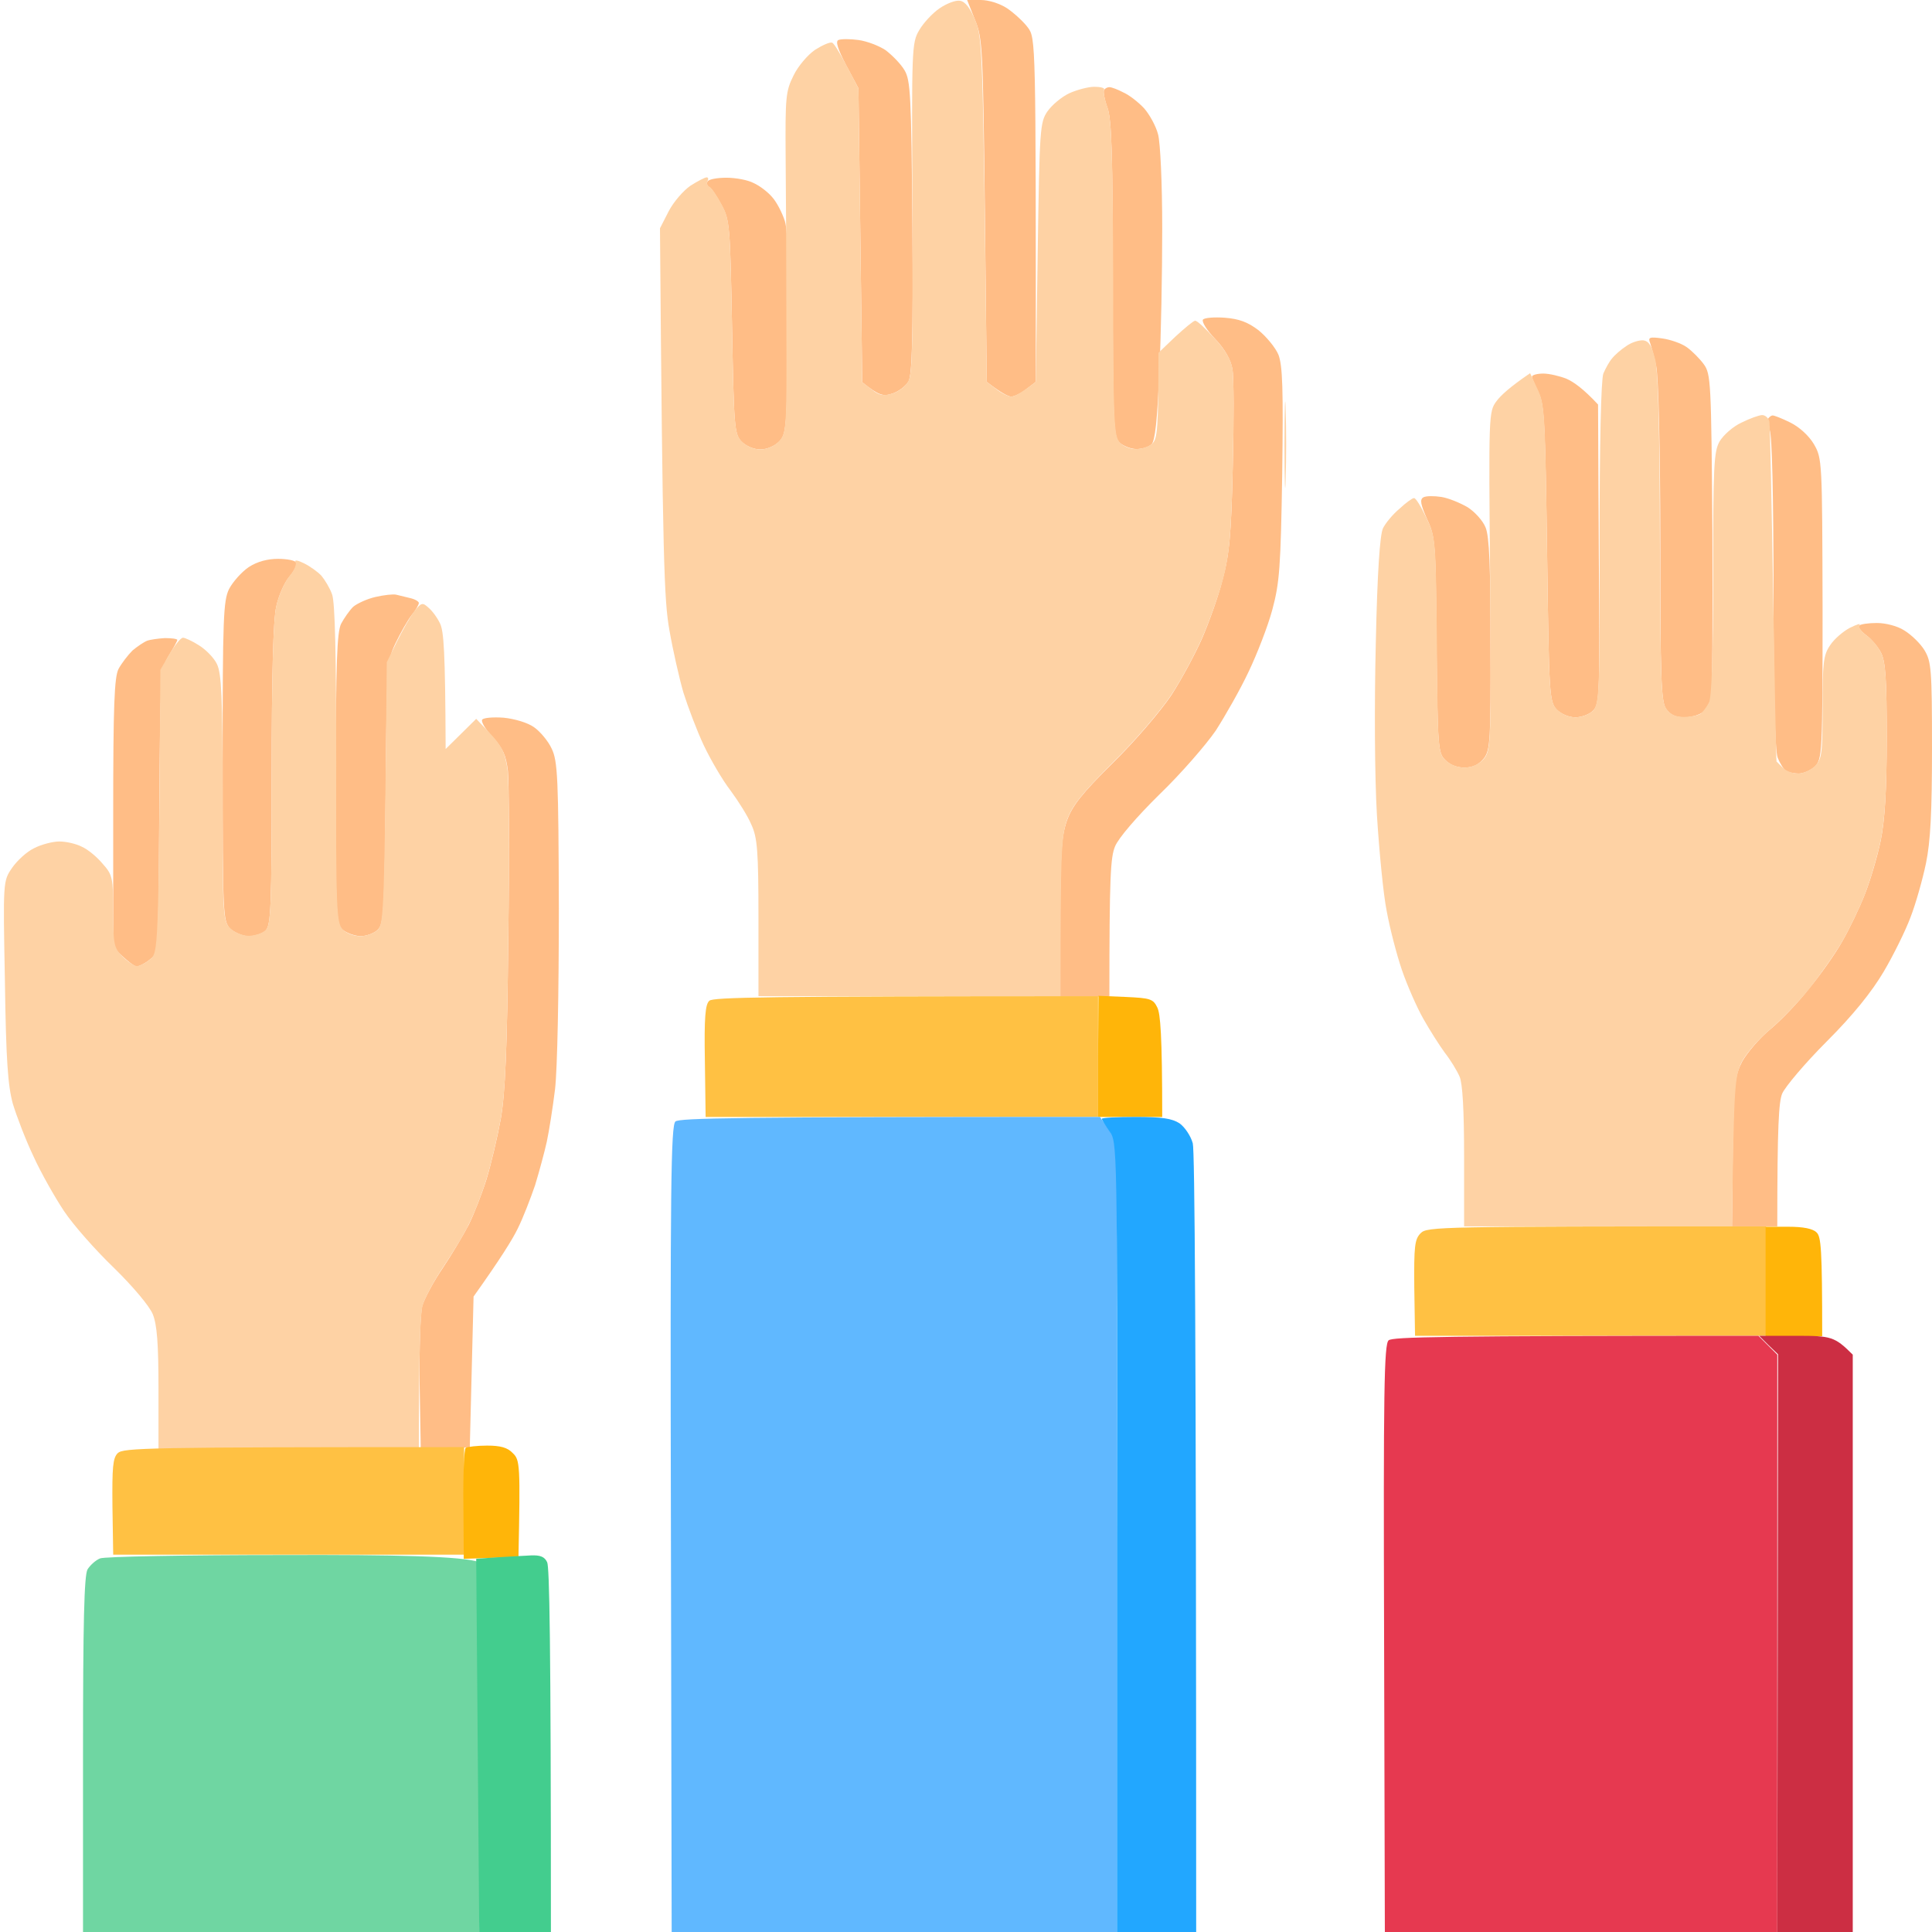
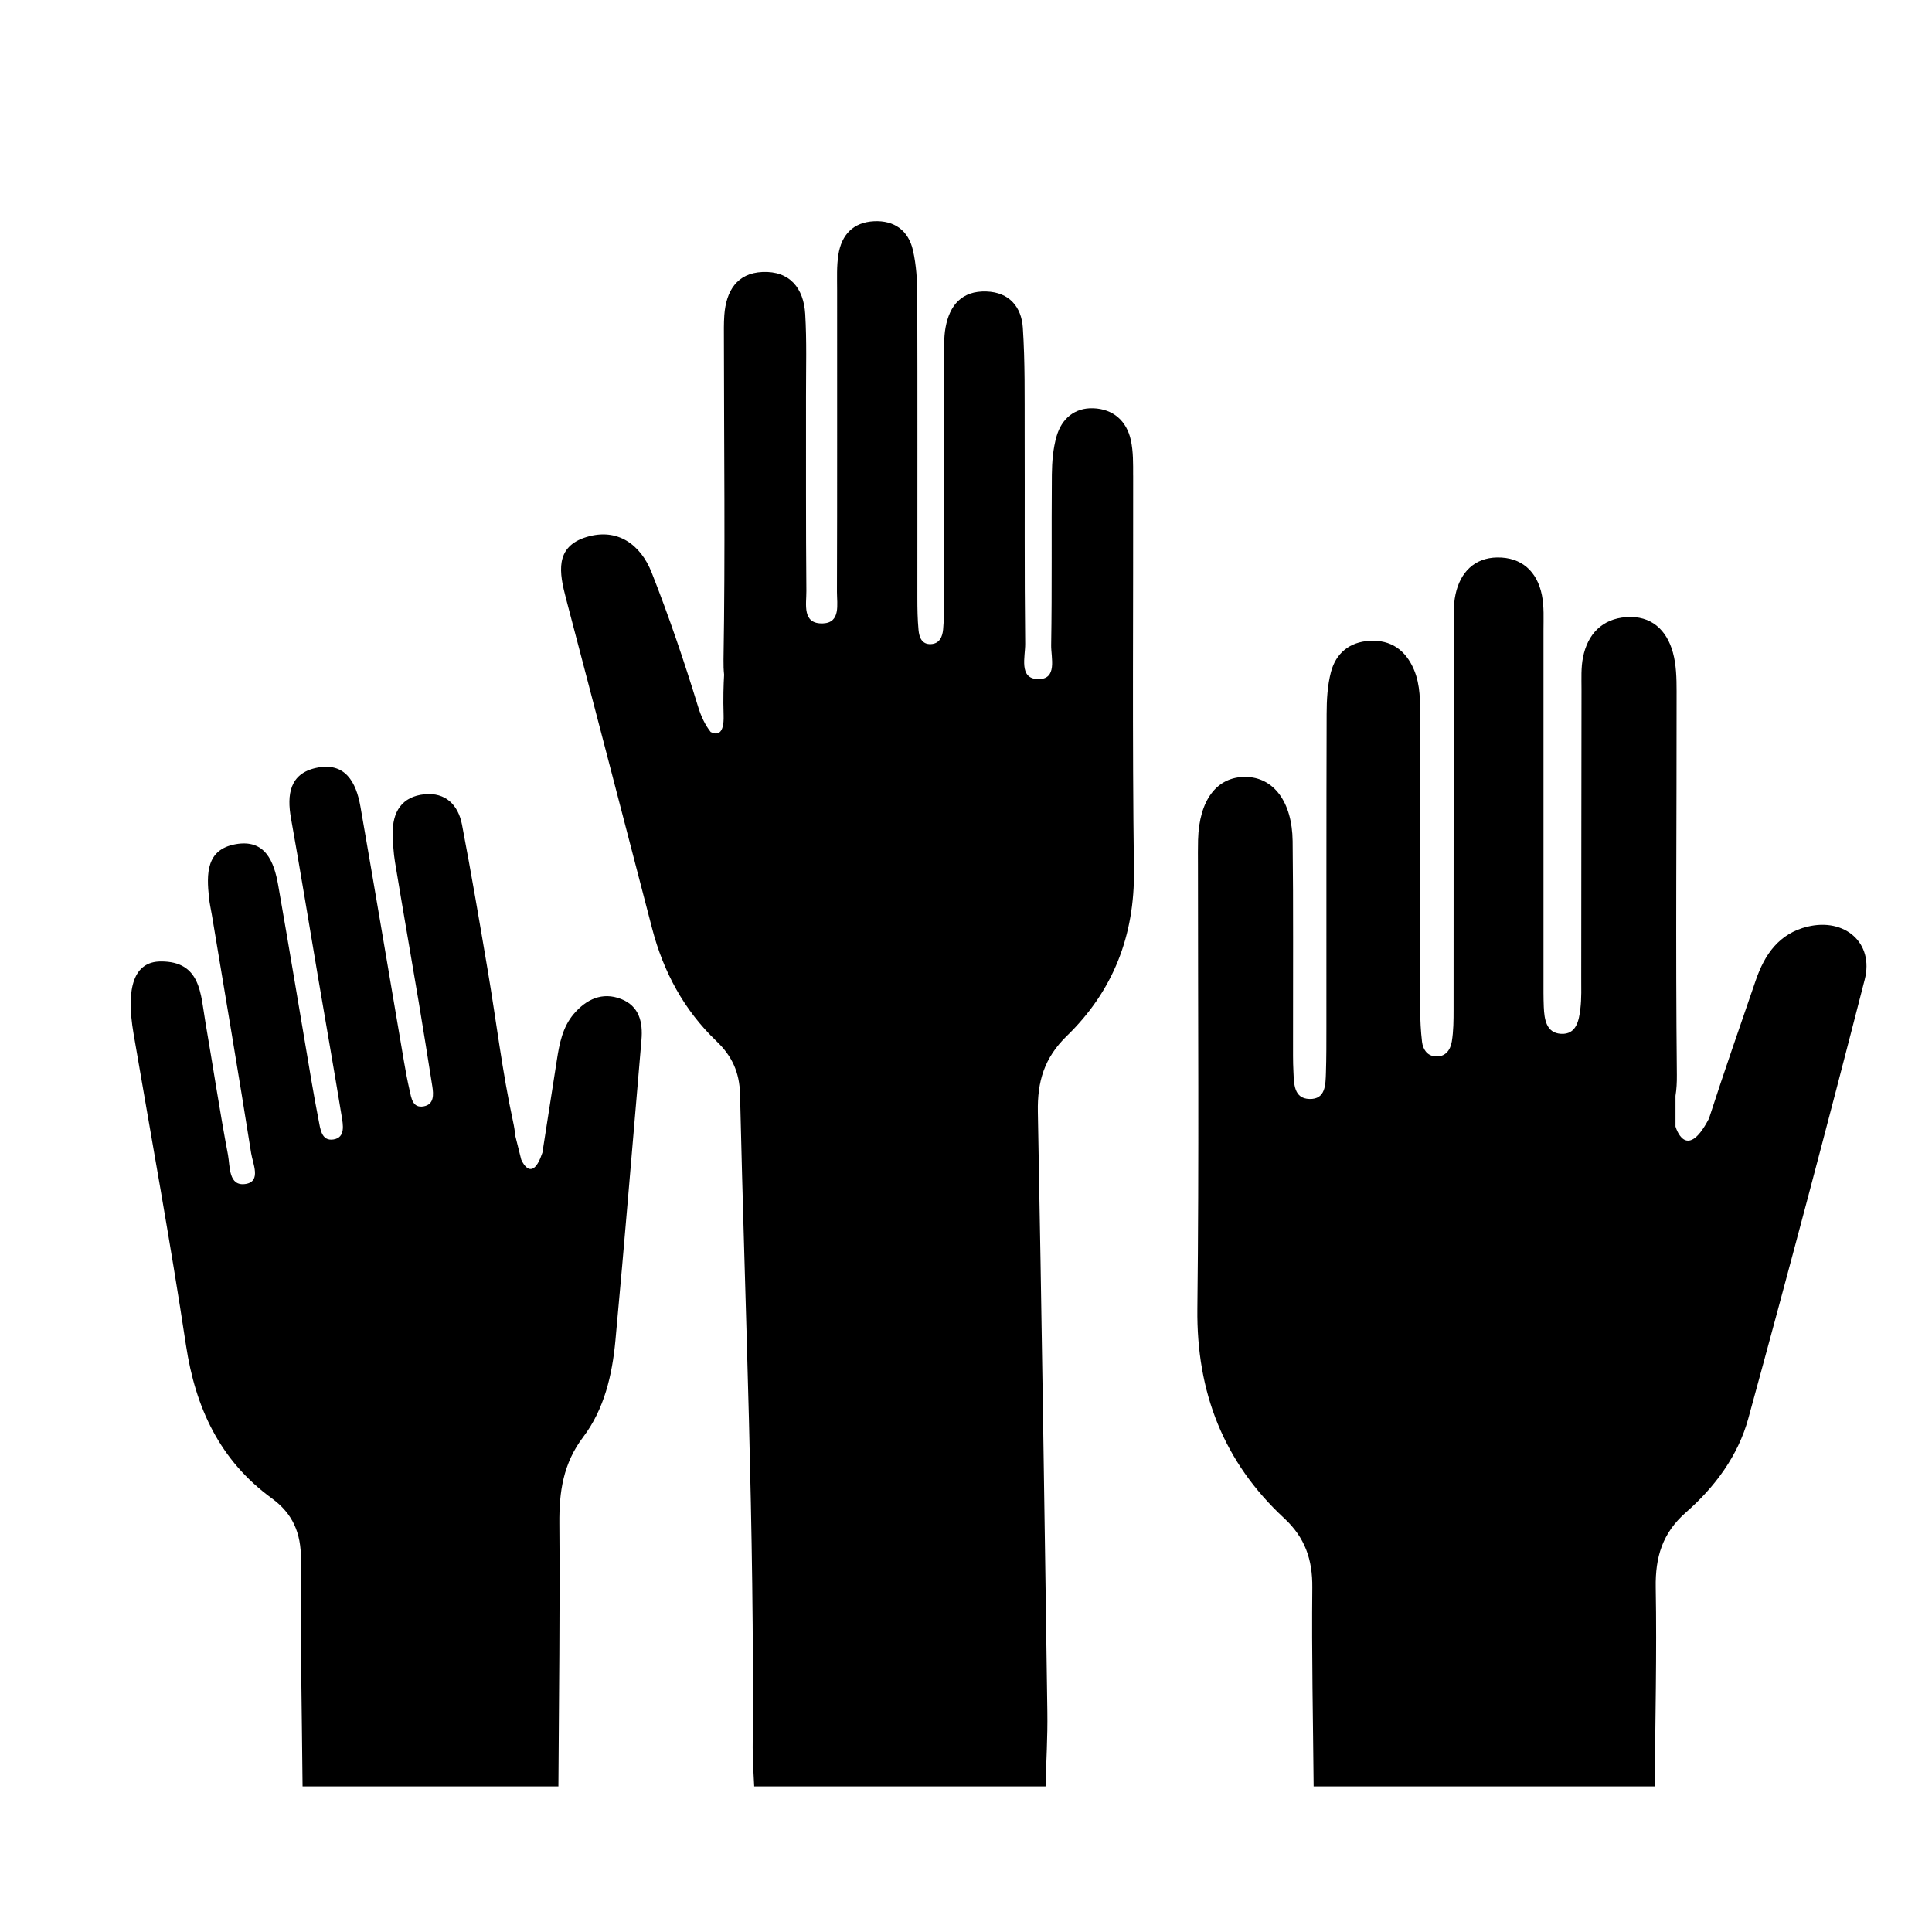
- <svg version="1.2" viewBox="0 0 512 512">
-   <path fill="#ffbd86" d="M258.4 5.3c2 4.9 2.1 7.4 2.6 50.5l.5 45.4c3.9 3 5.7 3.9 6.5 3.9.8 0 2.6-.9 4-2l2.5-1.9c0-90.2 0-91.1-2.1-93.9-1.1-1.5-3.6-3.8-5.5-5.1-2-1.3-4.9-2.2-7-2.2h-3.6zm-36.2 5.3c-.8.3-.3 2.2 2 6.6l3.3 6.2 1 77.9c4.5 3.6 5.6 3.8 8 3 1.6-.5 3.6-2 4.3-3.3.9-1.9 1.2-11.5 1-40.9-.3-35.1-.5-38.8-2.1-41.5-1-1.7-3.3-4-5-5.3-1.8-1.2-5-2.4-7.2-2.7-2.2-.3-4.6-.3-5.3 0zm70.4 13.2c-.3.4.1 2.6.9 4.8 1.1 3.1 1.4 12.5 1.4 45.5 0 38.4.2 41.6 1.8 43.2 1 .9 3 1.7 4.5 1.7 1.4 0 3.2-.5 4-1.3.9-.9 1.5-6.4 2-18.7.5-9.6.8-26.9.8-38.4 0-12.1-.5-22.8-1.1-25-.6-2.3-2.3-5.3-3.7-6.9-1.5-1.6-3.9-3.5-5.5-4.2-1.5-.8-3.1-1.4-3.7-1.4-.5 0-1.1.3-1.4.7zM187.5 48.1c-.3.5-.1 1.2.5 1.5.5.2 2 2.4 3.2 4.7 2.2 4 2.3 5.6 2.8 32.4.5 26.4.6 28.3 2.5 30.3 1.2 1.2 3.2 2.1 5 2.1 1.8 0 3.8-.9 5-2.1 1.9-2 2-3.8 2.3-28.3.2-17.8 0-27.4-.8-30.1-.7-2.2-2.2-5.1-3.4-6.4-1.1-1.3-3.3-3-4.9-3.7-1.5-.8-4.7-1.4-7.2-1.4-2.4 0-4.7.4-5 1zm131.3 36.6c-.4.5 1 2.8 3.2 5.1 2.6 2.7 4.2 5.6 4.6 8 .4 2.1.4 13.7.1 25.8-.4 18.1-.9 23.3-2.7 30-1.1 4.4-3.6 11.3-5.4 15.5-1.8 4.1-5.4 10.8-8.1 15-2.7 4.1-9.6 12.2-15.5 18-8.4 8.3-10.9 11.5-12.3 15.5-1.4 4.1-1.7 8.5-1.7 25.7v20.8h13c0-32 .3-36.9 1.5-39.8.9-2.2 5.7-7.8 11.8-13.8 5.6-5.4 12.3-13.1 14.9-16.9 2.5-3.9 6.5-10.9 8.7-15.6 2.2-4.6 5.1-12 6.3-16.5 1.9-7.1 2.2-11.1 2.6-36 .3-22.5.1-28.6-1-31.5-.8-1.9-3.2-4.8-5.3-6.5-2.9-2.2-5.2-3-8.9-3.3-2.8-.2-5.4 0-5.8.5zm118.5 6.2c.3.9 1.1 3.7 1.6 6.1.6 2.7 1.1 21.9 1.1 46.5 0 35.8.2 42.4 1.5 44.3 1.1 1.6 2.5 2.3 4.9 2.3 1.9 0 4.2-.7 5-1.5.9-.9 1.8-2.6 2.1-3.8.3-1.2.4-21 .3-43.9-.3-39.9-.4-41.8-2.3-44.4-1.1-1.5-3.1-3.5-4.5-4.5s-4.3-2-6.4-2.3c-3.5-.5-3.9-.3-3.3 1.2zM406 99.8c0 .4.7 2.3 1.7 4.2 1.6 3.2 1.8 7.8 2.3 42.7.5 37.4.6 39.2 2.5 41.3 1.2 1.2 3.2 2.1 5 2.1 1.6 0 3.8-.8 4.7-1.8 1.7-1.6 1.8-4.8 1.5-41.4l-.2-39.7c-3.9-4.2-6.5-6-8.3-6.8-1.7-.7-4.6-1.4-6.2-1.4-1.7 0-3 .4-3 .8zm62.5 11.3c-.3.5-.1 1.9.5 2.9.6 1.3 1 17.7 1 43 0 27 .4 42 1.1 43.8.6 1.5 1.6 3.1 2.2 3.5.7.4 2.2.7 3.4.7 1.3 0 3.2-.9 4.3-1.9 1.9-2 2-3.4 2-41.8-.1-39.2-.1-39.8-2.3-43.6-1.3-2.2-3.8-4.5-6.2-5.7-2.2-1.1-4.3-1.9-4.7-1.9-.4 0-1 .4-1.3 1zm-91.3 20.7c-1 .6-.7 1.9 1 5.8 2.2 4.7 2.3 6.3 2.5 33.5.3 27.4.4 28.5 2.4 30.4 1.3 1.3 3.3 2 5.2 1.9 2.1 0 3.8-.9 5-2.5 1.6-2.1 1.8-4.9 1.7-30.1 0-20.5-.3-28.6-1.3-31-.7-1.8-2.9-4.2-4.8-5.4-1.9-1.1-5-2.4-6.9-2.7-1.9-.3-4.1-.3-4.8.1zM65.9 150.3c-1.9 1.3-4.2 3.9-5.2 5.8-1.5 3.1-1.7 7.5-1.7 45.7 0 40.9.1 42.3 2 44.3 1.1 1 3.3 2 4.9 2 1.6 0 3.7-.7 4.5-1.5 1.4-1.4 1.6-6.4 1.6-41 0-27 .4-41.2 1.2-44.8.6-2.9 2.2-6.5 3.5-8 1.3-1.5 2.1-3.2 1.8-3.7-.3-.6-2.5-1-4.8-1-2.8 0-5.5.7-7.8 2.2zm33.6 7.9c-2.2.5-4.8 1.7-5.9 2.6-1 1-2.4 3-3.2 4.5-1.1 2.2-1.4 10.3-1.4 41-.1 35.4.1 38.4 1.7 40 1 .9 3.1 1.7 4.8 1.8 1.6 0 3.8-.8 4.7-1.8 1.5-1.6 1.7-5.5 2-36.3.3-33.7.3-34.6 2.6-39.5 1.3-2.7 3.2-6.1 4.3-7.5 1.1-1.3 1.9-2.8 1.9-3.2 0-.4-1-1-2.3-1.3-1.2-.3-2.9-.7-3.7-.9-.8-.2-3.3.1-5.5.6zm393.2 7.6c-.4.4.5 1.5 1.8 2.5 1.4 1 3.2 3.1 4 4.7 1.2 2.4 1.5 7.2 1.5 22.5 0 14-.5 21.8-1.6 27.3-.9 4.3-2.8 10.7-4.2 14.2-1.4 3.6-4.1 9.2-6 12.5-1.9 3.4-5.9 9-8.8 12.5-2.8 3.6-7.5 8.5-10.3 10.8-2.8 2.3-6.1 6.2-7.4 8.5-2 3.9-2.2 5.7-2.5 24L459 325h12c0-27 .4-33 1.3-35.2.8-1.8 6-8 11.8-13.8 7-7 11.9-13.1 15.1-18.5 2.6-4.4 5.8-10.9 7.1-14.4 1.4-3.6 3.2-10 4.1-14.3 1.2-5.8 1.6-13.6 1.6-30.5 0-21-.2-23-2-26-1.1-1.8-3.5-4.1-5.3-5.2-1.8-1.2-5-2-7.3-2-2.2 0-4.4.3-4.7.7zm-453.7 4c-.8.3-2.6 1.5-3.9 2.6-1.2 1.2-2.9 3.4-3.7 4.9-1.1 2.2-1.4 9.7-1.4 38.3v35.5c3.9 3.8 5.6 5 6.2 5 .7 0 2.3-.8 3.5-1.8 2.3-1.7 2.3-1.8 2.5-39.2.3-36.9.3-37.6 2.5-41.3 1.3-2.1 2.3-4 2.3-4.2 0-.3-1.5-.5-3.3-.5-1.7.1-3.9.4-4.7.7zm88.8 20.9c-.4.5.8 2.5 2.7 4.6 2.8 3 3.6 4.9 4.1 9 .3 2.9.4 22.8.1 44.3-.3 29.4-.8 41.1-2 48-.9 4.9-2.6 12.1-3.8 16-1.2 3.8-3.3 9.2-4.7 12-1.4 2.7-4.5 7.9-6.9 11.5-2.4 3.5-4.8 8-5.4 10-.5 1.9-.8 11.1-.7 20.5l.3 17h13l1-40c7.2-10.1 10.4-15.3 11.7-18 1.4-2.8 3.4-8 4.6-11.5 1.1-3.6 2.5-8.8 3.1-11.5.6-2.8 1.6-9.1 2.2-14 .6-5.3 1-25.1 1-47.8-.1-34.7-.3-39.1-1.9-42.4-.9-2-3.1-4.6-4.7-5.7-1.7-1.2-5.1-2.2-8-2.5-2.8-.2-5.3 0-5.7.5z" />
-   <path fill="#fed2a4" d="M249 2.2c-1.9 1.3-4.3 3.9-5.4 5.8-2 3.4-2 4.8-1.8 47 .2 33.9 0 44-1 45.9-.7 1.4-2.6 2.9-4.3 3.4-2.4.7-3.5.5-5.5-1.1l-2.5-1.9-1-77.9c-4.7-9.1-6.4-11.9-7-12.1-.6-.2-2.6.7-4.5 1.9-1.9 1.3-4.5 4.3-5.7 6.8-2.1 4.2-2.2 5.8-2.1 21.5.1 9.4.2 29.7.2 45.1.1 26.8 0 28.3-1.9 30.3-1.2 1.3-3.2 2.2-5 2.2-1.8 0-3.8-.9-5-2.2-1.9-2-2-3.9-2.5-30.3-.5-26.7-.6-28.3-2.7-32.3-1.3-2.4-2.7-4.5-3.3-4.8-.6-.3-.8-1-.5-1.5.3-.5.2-1-.2-1-.5 0-2.4 1-4.3 2.2-1.9 1.3-4.5 4.3-5.8 6.8l-2.3 4.5c.7 88.6 1.1 98.6 2.5 106.5.9 5.2 2.6 12.7 3.7 16.5 1.2 3.8 3.6 10.2 5.4 14 1.8 3.8 5 9.3 7.1 12 2 2.7 4.6 6.8 5.5 9 1.6 3.4 1.9 6.9 1.9 24.8V264h80c0-37.9.3-42.4 1.7-46.5 1.4-4 3.9-7.1 12.3-15.5 5.9-5.8 12.8-13.9 15.5-18 2.7-4.1 6.3-10.9 8.1-15 1.8-4.1 4.3-11.1 5.5-15.5 1.7-6.6 2.2-11.8 2.6-30 .3-12.1.3-23.7-.1-25.8-.4-2.4-2-5.2-4.9-8.2-2.3-2.5-4.5-4.6-5-4.5-.4 0-2.7 1.9-5.2 4.2l-4.5 4.3c0 20.2-.3 22.8-1.6 24-.8.8-2.7 1.5-4.2 1.5-1.5.1-3.5-.7-4.4-1.7-1.6-1.6-1.8-5.4-1.8-43.3-.1-32.8-.4-42.3-1.5-45.5-.8-2.2-1.2-4.3-.9-4.8.2-.4-1-.7-2.6-.7s-4.6.8-6.6 1.7c-2.1 1-4.6 3.1-5.8 4.8-2 2.9-2.1 4.5-2.6 37.3l-.5 34.4c-3.9 3-5.7 3.9-6.5 3.9-.8 0-2.6-.9-4-2l-2.5-1.9c-1-87.8-1.1-91-3-95.7-1.4-3.4-2.7-5.1-4.1-5.3-1.1-.2-3.5.7-5.4 2zm182 89.5c-1.4.9-3.1 2.4-3.8 3.3-.7.8-1.7 2.6-2.3 4-.6 1.6-1 18.4-1 45 .1 39-.1 42.6-1.7 44.3-.9 1-3.1 1.8-4.7 1.8-1.8 0-3.8-.9-5-2.2-1.9-2-2-3.9-2.5-41.3-.5-36.4-.6-39.4-2.5-43.4l-2-4.3c-5.3 3.6-7.8 5.9-8.9 7.4-2.1 2.8-2.1 3.5-1.7 47.5.3 42.4.2 44.8-1.5 47.1-1.2 1.5-3 2.4-5 2.5-2 .1-4-.7-5.3-1.9-2-1.9-2.1-3-2.3-30.5-.3-28.1-.3-28.6-2.8-33.8-1.4-2.9-2.8-5.3-3.3-5.2-.4 0-2.1 1.2-3.8 2.8-1.8 1.5-3.7 3.8-4.4 5.2-.8 1.7-1.5 11.5-1.9 30.5-.4 16.3-.3 35.3.3 45.5.6 9.6 1.7 21.1 2.6 25.5.8 4.4 2.6 11.4 4 15.5s4 10 5.7 13c1.7 3 4.3 7.1 5.7 9 1.5 1.9 3.2 4.7 3.9 6.3.8 1.8 1.2 8.9 1.2 21.2V325h71c.5-38 .7-39.8 2.7-43.8 1.3-2.3 4.6-6.1 7.4-8.4 2.8-2.4 7.5-7.2 10.4-10.8 2.8-3.6 6.8-9.2 8.7-12.5 1.9-3.3 4.6-8.9 6-12.5 1.4-3.6 3.3-10 4.2-14.3 1.1-5.5 1.6-13.2 1.6-27.2 0-15.3-.3-20.1-1.5-22.5-.8-1.7-2.6-3.8-4-4.7-1.3-1-2.1-2.2-1.7-2.7.4-.5-.8-.1-2.6.8-1.7.9-4.1 2.9-5.2 4.6-1.8 2.6-2 4.7-2 16.5 0 12.2-.2 13.7-2 15.5-1.1 1.1-3.1 2-4.5 2s-3.2-.7-4-1.5l-1.7-1.7c-.1-.2-.5-20.1-.9-44.3-.4-24.2-.8-44.8-1-45.8-.2-.9-1.1-1.7-1.9-1.7-.8 0-3.3.9-5.5 2-2.2 1-4.8 3.3-5.8 5-1.5 2.7-1.7 6.3-1.7 35 0 22.1-.4 32.7-1.1 34.2-.7 1.3-1.7 2.6-2.3 3-.6.4-2.6.8-4.4.8-2.2 0-3.7-.7-4.7-2.3-1.3-1.9-1.5-8.6-1.6-44.7q-.1-42.5-1.2-47.5c-.9-3.8-1.7-5.1-3.2-5.3-1.1-.1-3.1.5-4.5 1.5zM340.4 118c0 10.2.2 14.2.3 9 .2-5.2.2-13.6 0-18.5-.1-5-.3-.7-.3 9.5zM78.3 148.9c.4.6-.3 2.3-1.6 3.8-1.3 1.6-2.9 5.2-3.5 8-.8 3.6-1.2 17.9-1.2 44.8 0 34.6-.2 39.7-1.6 41-.8.8-2.9 1.5-4.5 1.5s-3.8-.9-4.9-2c-1.9-1.9-2-3.3-2-34.5 0-26.9-.3-33-1.5-35.5-.8-1.7-3-3.9-4.8-5-1.7-1.1-3.7-2-4.2-2-.6 0-2.1 1.9-3.5 4.2l-2.5 4.3c-.5 74.9-.5 75-2.8 76.8-1.2 1-2.8 1.8-3.5 1.7-.6 0-2.3-1.1-3.7-2.5-2.3-2.3-2.5-3.2-2.5-12 0-8.9-.2-9.7-2.8-12.6-1.5-1.8-3.9-3.8-5.5-4.5-1.5-.8-4.2-1.4-6-1.4-1.7 0-4.8.8-6.7 1.8-1.9.9-4.5 3.3-5.8 5.2-2.4 3.5-2.4 3.5-1.9 30 .3 21.2.8 27.7 2.1 32.5 1 3.3 3.4 9.6 5.5 14 2 4.4 5.7 10.9 8.1 14.5 2.4 3.6 8.3 10.3 13.2 15 5 4.9 9.4 10.1 10.3 12.3 1.1 2.8 1.5 7.6 1.5 19.7v16h69c0-26.7.4-36.1 1-38 .5-1.9 2.9-6.4 5.3-10 2.4-3.6 5.6-8.7 6.9-11.5 1.4-2.7 3.5-8.1 4.7-12 1.2-3.9 2.9-11.1 3.8-16 1.2-6.8 1.7-18.5 2-48 .3-21.4.2-41.5-.2-44.5-.6-4.4-1.5-6.3-4.5-9.5l-3.8-4-8.1 8c-.1-26.1-.5-31.3-1.5-33.3-.7-1.5-2.1-3.4-3.1-4.2-1.5-1.4-1.9-1.3-3.7 1-1.1 1.4-3.1 5-4.6 8l-2.7 5.5c-.6 65.2-.8 69.2-2.3 70.8-.9 1-3.1 1.8-4.7 1.8-1.7 0-3.8-.8-4.7-1.8-1.6-1.7-1.8-5.3-1.7-43.8 0-28.7-.3-42.9-1.1-45-.6-1.7-1.9-3.8-2.8-4.9-.9-1-3-2.5-4.6-3.3-1.6-.8-2.6-1-2.3-.4z" />
-   <path fill="#ffc143" d="M188 265.2c-1.1.9-1.4 4.4-1.2 16l.2 14.8h104v-32c-88.9 0-102 .3-103 1.2zm188.5 61.6c-1.6 1.6-1.8 3.4-1.7 14.5l.2 12.7h93v-29c-87 0-89.8.1-91.5 1.8zM31.2 385.1c-1.3 1.3-1.5 3.7-1.4 14.2L30 412h93v-28.5c-84.8 0-90.3.2-91.8 1.6z" />
-   <path fill="#ffb509" d="M291 280v16h17c0-21.9-.5-27.4-1.3-29-1.1-2.3-1.9-2.5-8.4-2.8l-7.2-.3zm176.9 59.6v14.5h15c0-23.3-.3-26.4-1.5-27.5q-1.5-1.5-7.5-1.5h-6zm-344.5 44.1c-.4.4-.7 7.1-.6 15l.1 14.4 14.5-.5c.5-24.4.4-25.7-1.5-27.5-1.4-1.5-3.3-2-6.8-2-2.6 0-5.2.3-5.7.6z" />
-   <path fill="#60b8ff" d="M179 297.2c-1.2 1-1.4 17.5-1.2 108L178 512h118V302.5l-4.5-6.5c-97.3 0-111.4.3-112.5 1.2z" />
-   <path fill="#22a7ff" d="M292 296.5c0 .3.9 1.7 2 3.3 2.1 2.7 2.1 3.6 2 107.5V512h21c0-162.7-.4-207-.9-209-.5-1.9-2.1-4.3-3.5-5.3-2-1.3-4.7-1.7-11.6-1.7-4.9 0-9 .2-9 .5z" />
-   <path fill="#e63950" d="M368 355.2c-1.2 1-1.4 13.4-1.2 79l.2 77.8h104V359l-5-5c-84.4 0-97 .3-98 1.2z" />
-   <path fill="#cc2e43" d="m468.7 356.5 2.5 2.4L471 512h20V359c-4.8-4.8-5.7-5-14.9-5h-9.9z" />
-   <path fill="#6fd6a2" d="M26.5 413c-1.2.5-2.6 1.8-3.3 2.9-.9 1.6-1.2 14.2-1.2 49.1v47h105v-98c-4.1-1.6-22.8-2-51.8-1.9-25.7 0-47.6.4-48.7.9z" />
-   <path fill="#43cd8e" d="m131.8 412.7-5.6.4.8 98.9h19c0-78-.4-96.8-1-98-.7-1.5-1.9-1.9-4.3-1.8-1.7.1-5.8.3-8.9.5z" />
+ <svg viewBox="0 0 582.47 582.47">
+   <path d="M341.62,143.37c0-3.56.07-7.21-.68-10.65-1.28-5.85-5.33-9.41-11.32-9.63-5.64-.21-9.54,3.15-11.07,8.41-1.07,3.7-1.39,7.72-1.43,11.6-.15,17.14.07,34.27-.21,51.41-.06,3.77,2.02,10.44-4.08,10.23-5.72-.19-3.71-6.79-3.75-10.63-.25-21.42-.09-42.84-.16-64.26-.03-10.35.13-20.72-.55-31.03-.41-6.26-4.06-10.72-10.99-10.95-7.39-.25-11.1,4.16-12.31,10.87-.57,3.13-.41,6.4-.41,9.61-.03,24.28,0,48.55-.03,72.83,0,2.85-.04,5.72-.29,8.55-.2,2.23-1.08,4.34-3.69,4.46-2.77.13-3.53-2.11-3.73-4.29-.3-3.19-.35-6.41-.35-9.62-.01-30.35.06-60.69-.03-91.04-.01-4.6-.28-9.32-1.3-13.78-1.35-5.92-5.57-9.07-11.76-8.76-6.26.31-9.77,4.1-10.71,10.03-.56,3.49-.39,7.12-.39,10.68-.02,30.35.05,60.69-.05,91.04-.01,3.68,1.18,9.28-4.2,9.49-6.4.25-4.98-5.82-5.02-9.75-.18-19.63-.08-39.27-.11-58.91-.01-8.21.25-16.44-.24-24.62-.46-7.77-4.65-13.03-12.9-12.66-7.73.34-10.96,5.79-11.49,13.02-.18,2.49-.12,5-.12,7.49.02,32.13.42,64.27-.12,96.39-.03,1.62.03,3.12.18,4.52-.17,2.9-.32,7.18-.15,12.23.2,6.03-2.15,5.92-3.9,5.04-1.63-2.07-2.86-4.58-3.8-7.64-4.17-13.64-8.77-27.18-14-40.45-3.33-8.45-10.29-13.51-19.59-10.71-9.76,2.93-8.25,10.89-6.21,18.62,8.72,33.12,17.33,66.28,25.95,99.43,3.4,13.08,9.62,24.61,19.4,33.96,4.7,4.49,6.94,9.4,7.1,15.97,1.51,65.65,4.4,131.26,3.81,196.95-.03,3.92.3,7.84.46,11.76h87.84c.19-7.48.65-14.97.54-22.44-.86-60.31-1.71-120.63-2.86-180.94-.17-9.1,1.88-16.23,8.74-22.89,13.92-13.51,20.5-30.22,20.23-50.06-.53-39.62-.18-79.25-.24-118.88Z" />
+   <path d="M544.97,279.36c-8.61,2.07-12.95,8.39-15.62,16.16-4.77,13.88-9.6,27.74-14.12,41.7-.05.09-.1.18-.14.27-6.87,13.03-9.95,2.13-9.95,2.13v-9.25c.31-1.92.44-4.02.41-6.35-.4-38.54-.05-77.09-.08-115.64,0-3.89-.09-7.94-1.11-11.65-1.89-6.88-6.58-11.21-14.05-10.68-7.28.52-11.65,5.09-13.06,12.13-.62,3.11-.45,6.4-.45,9.6-.05,28.91-.05,57.82-.08,86.73,0,3.21.12,6.45-.26,9.62-.43,3.58-1.23,7.82-5.84,7.55-4.46-.26-5.03-4.38-5.19-8.08-.12-2.85-.09-5.71-.09-8.56,0-34.98.02-69.96,0-104.94,0-3.56.21-7.22-.48-10.67-1.43-7.17-6.14-11.45-13.46-11.36-6.91.09-11.16,4.52-12.58,11.11-.74,3.44-.55,7.1-.55,10.66-.03,38.19-.01,76.38-.04,114.57,0,3.2-.01,6.45-.53,9.59-.42,2.56-1.95,4.76-5.04,4.48-2.48-.23-3.67-2.18-3.94-4.41-.38-3.18-.54-6.4-.55-9.6-.04-29.27-.03-58.54-.03-87.8,0-5.01.14-10.07-1.85-14.77-2.46-5.81-6.86-9.07-13.37-8.7-6.05.34-10.15,3.73-11.65,9.39-1.07,4.06-1.3,8.44-1.31,12.68-.1,31.41-.05,62.82-.07,94.23,0,4.64.01,9.28-.14,13.92-.12,3.57-.08,8.05-4.97,7.91-4.75-.14-4.65-4.63-4.83-8.18-.17-3.2-.11-6.42-.12-9.63-.03-19.99.12-39.98-.12-59.96-.15-11.93-5.81-19.25-14.18-19.33-8.67-.09-14.01,6.98-14.33,18.99-.07,2.5-.03,5-.03,7.5-.01,44.62.34,89.23-.18,133.84-.29,25.09,7.86,46.18,26.17,63.16,6.29,5.83,8.57,12.49,8.48,20.92-.21,19.97.23,39.95.4,59.93h102.84c.15-19.98.65-39.96.3-59.93-.16-9.19,2-16.46,9.15-22.72,8.69-7.61,15.69-17.06,18.75-28.23,12.07-44.03,23.78-88.16,35.11-132.38,2.83-11.06-6.01-18.64-17.2-15.95Z" />
+   <path d="M187.27,301.19c-5.71-2.24-10.53.1-14.28,4.49-3.36,3.94-4.33,8.9-5.1,13.88-1.44,9.32-2.89,18.63-4.36,27.95-3.25,9.73-6.39,2.07-6.39,2.07l-1.8-7.2c-.11-1.31-.32-2.69-.65-4.19-3.24-14.97-5.05-30.24-7.6-45.36-2.49-14.77-5-29.53-7.81-44.24-1.13-5.89-4.94-9.76-11.28-9.13-6.84.68-9.73,5.32-9.59,11.93.06,2.85.22,5.72.68,8.52,2.32,14.08,4.79,28.13,7.15,42.2,1.42,8.44,2.75,16.9,4.09,25.35.41,2.57.56,5.52-2.6,6.09-3.4.61-3.72-2.59-4.27-4.98-.64-2.78-1.16-5.58-1.64-8.39-4.38-25.66-8.68-51.34-13.15-76.99-1.28-7.32-4.56-13.58-13.36-11.68-7.95,1.72-8.86,8.03-7.58,15.19,2.89,16.15,5.51,32.35,8.26,48.52,2.33,13.71,4.74,27.41,6.99,41.13.45,2.73,1.24,6.59-2.43,7.18-3.67.59-3.99-3.25-4.53-6.03-.75-3.85-1.45-7.71-2.11-11.58-3.35-19.69-6.59-39.39-10.04-59.06-1.25-7.1-3.88-13.95-12.85-12.34-8.95,1.6-8.75,9.03-8.01,16.11.18,1.77.58,3.52.88,5.28,3.98,23.92,8.04,47.83,11.83,71.78.5,3.14,3.08,8.48-1.61,9.25-5.28.86-4.72-5.3-5.37-8.74-2.52-13.31-4.52-26.72-6.82-40.08-1.44-8.31-1.27-18.34-13.47-18.26-8.01.06-10.59,7.72-8.18,21.8,5.34,31.29,11.06,62.52,15.8,93.9,2.86,18.94,10.21,34.75,25.9,46.18,6.25,4.56,8.82,10.43,8.75,18.35-.19,22.83.29,45.66.5,68.48h77.13c.14-26.41.51-52.82.29-79.22-.08-9.55,1.12-18.1,7.16-26.07,6.38-8.42,8.78-18.76,9.74-29.13,2.81-30.18,5.24-60.39,7.85-90.59.47-5.42-.66-10.23-6.14-12.38Z" />
</svg>
